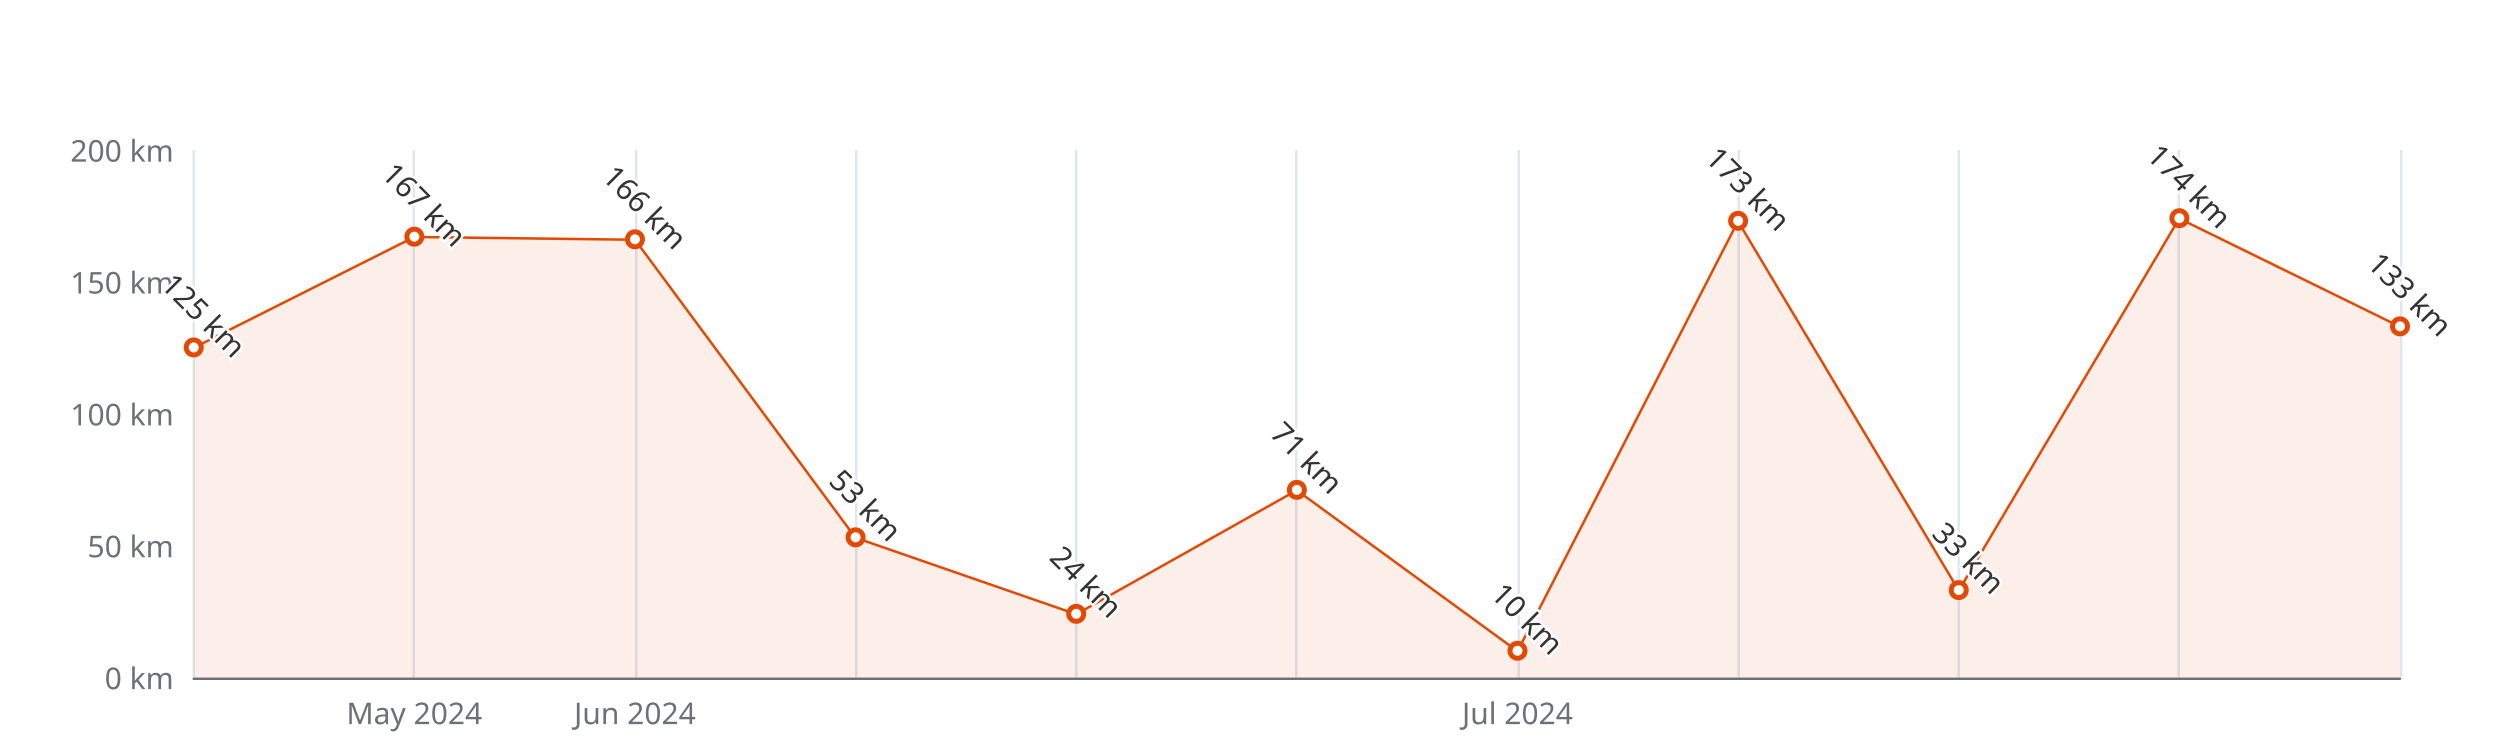
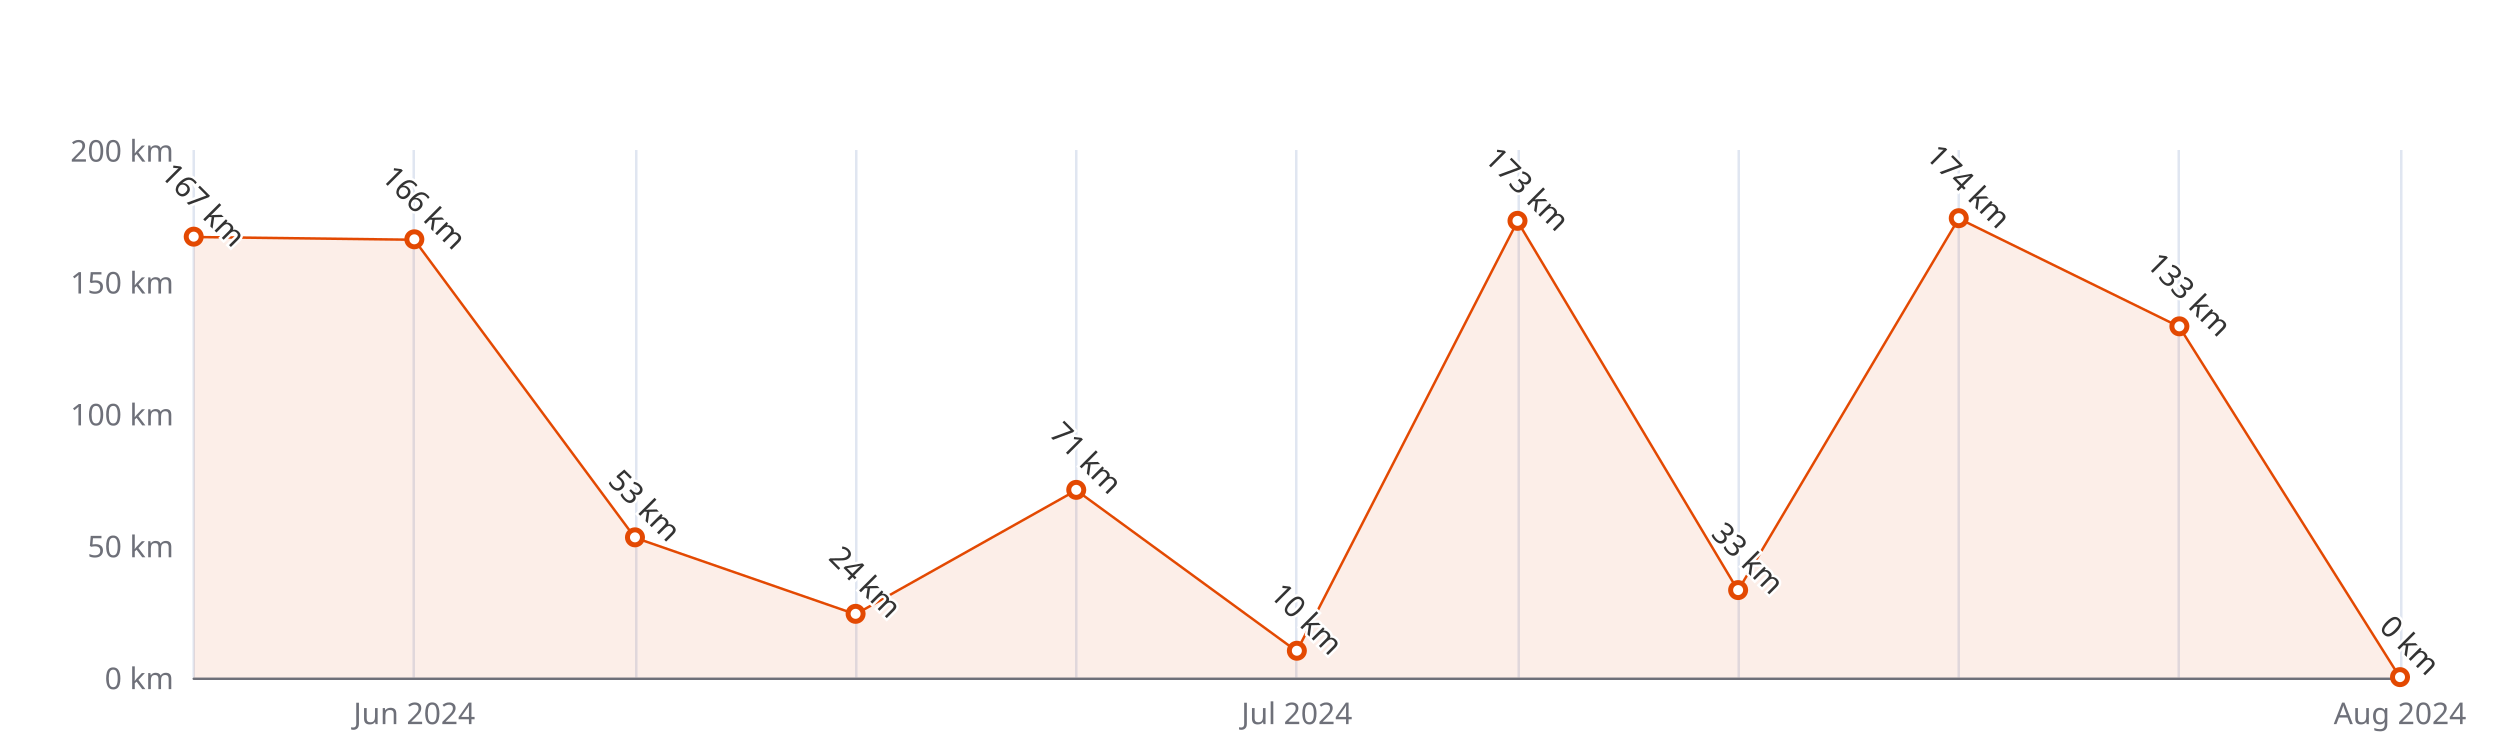
<svg xmlns="http://www.w3.org/2000/svg" width="1000" height="300" version="1.1" baseProfile="full" viewBox="0 0 1000 300">
  <rect width="1000" height="300" x="0" y="0" id="0" fill="#ffffff" />
  <path d="M77.5 60L77.5 271" fill="none" stroke="#E0E6F1" />
  <path d="M165.5 60L165.5 271" fill="none" stroke="#E0E6F1" />
  <path d="M254.5 60L254.5 271" fill="none" stroke="#E0E6F1" />
  <path d="M342.5 60L342.5 271" fill="none" stroke="#E0E6F1" />
  <path d="M430.5 60L430.5 271" fill="none" stroke="#E0E6F1" />
  <path d="M518.5 60L518.5 271" fill="none" stroke="#E0E6F1" />
  <path d="M607.5 60L607.5 271" fill="none" stroke="#E0E6F1" />
  <path d="M695.5 60L695.5 271" fill="none" stroke="#E0E6F1" />
  <path d="M783.5 60L783.5 271" fill="none" stroke="#E0E6F1" />
  <path d="M871.5 60L871.5 271" fill="none" stroke="#E0E6F1" />
  <path d="M960.5 60L960.5 271" fill="none" stroke="#E0E6F1" />
  <path d="M77.5 271.5L960 271.5" fill="none" stroke="#6E7079" stroke-linecap="round" />
  <text dominant-baseline="central" text-anchor="end" style="font-size:12px;font-family:sans-serif;" xml:space="preserve" transform="translate(69.48 271)" fill="#6E7079">0 km</text>
  <text dominant-baseline="central" text-anchor="end" style="font-size:12px;font-family:sans-serif;" xml:space="preserve" transform="translate(69.48 218.25)" fill="#6E7079">50 km</text>
  <text dominant-baseline="central" text-anchor="end" style="font-size:12px;font-family:sans-serif;" xml:space="preserve" transform="translate(69.48 165.5)" fill="#6E7079">100 km</text>
  <text dominant-baseline="central" text-anchor="end" style="font-size:12px;font-family:sans-serif;" xml:space="preserve" transform="translate(69.48 112.75)" fill="#6E7079">150 km</text>
  <text dominant-baseline="central" text-anchor="end" style="font-size:12px;font-family:sans-serif;" xml:space="preserve" transform="translate(69.48 60)" fill="#6E7079">200 km</text>
-   <text dominant-baseline="central" text-anchor="middle" style="font-size:12px;font-family:sans-serif;" xml:space="preserve" y="6" transform="translate(165.732 279)" fill="#6E7079">May 2024</text>
-   <text dominant-baseline="central" text-anchor="middle" style="font-size:12px;font-family:sans-serif;" xml:space="preserve" y="6" transform="translate(253.984 279)" fill="#6E7079">Jun 2024</text>
-   <text dominant-baseline="central" text-anchor="middle" style="font-size:12px;font-family:sans-serif;" xml:space="preserve" y="6" transform="translate(606.992 279)" fill="#6E7079">Jul 2024</text>
+   <text dominant-baseline="central" text-anchor="middle" style="font-size:12px;font-family:sans-serif;" xml:space="preserve" y="6" transform="translate(165.732 279)" fill="#6E7079">Jun 2024</text>
+   <text dominant-baseline="central" text-anchor="middle" style="font-size:12px;font-family:sans-serif;" xml:space="preserve" y="6" transform="translate(518.74 279)" fill="#6E7079">Jul 2024</text>
+   <text dominant-baseline="central" text-anchor="middle" style="font-size:12px;font-family:sans-serif;" xml:space="preserve" y="6" transform="translate(960 279)" fill="#6E7079">Aug 2024</text>
  <g clip-path="url(#zr5-c0)">
-     <path d="M77.5 139.1L165.7 94.8L254 95.9L342.2 215.1L430.5 245.7L518.7 196.1L607 260.5L695.2 88.5L783.5 236.2L871.7 87.4L960 130.7L960 271L871.7 271L783.5 271L695.2 271L607 271L518.7 271L430.5 271L342.2 271L254 271L165.7 271L77.5 271Z" fill="rgb(227,73,2)" fill-opacity="0.09" />
-     <path d="M77.5 139.1L165.7 94.8L254 95.9L342.2 215.1L430.5 245.7L518.7 196.1L607 260.5L695.2 88.5L783.5 236.2L871.7 87.4L960 130.7" fill="none" stroke="#E34902" stroke-linejoin="bevel" />
+     <path d="M77.5 94.8L165.7 95.9L254 215.1L342.2 245.7L430.5 196.1L518.7 260.5L607 88.5L695.2 236.2L783.5 87.4L871.7 130.7L960 271L871.7 271L783.5 271L695.2 271L607 271L518.7 271L430.5 271L342.2 271L254 271L165.7 271L77.5 271Z" fill="rgb(227,73,2)" fill-opacity="0.09" />
+     <path d="M77.5 94.8L165.7 95.9L254 215.1L342.2 245.7L430.5 196.1L518.7 260.5L607 88.5L695.2 236.2L783.5 87.4L871.7 130.7L960 271" fill="none" stroke="#E34902" stroke-linejoin="bevel" />
  </g>
-   <path d="M1 0A1 1 0 1 1 1 -0.1A1 1 0 0 1 1 0" transform="matrix(3,0,0,3,77.48,139.125)" fill="#fff" stroke="#E34902" stroke-width="0.667" />
-   <path d="M1 0A1 1 0 1 1 1 -0.1A1 1 0 0 1 1 0" transform="matrix(3,0,0,3,165.732,94.815)" fill="#fff" stroke="#E34902" stroke-width="0.667" />
-   <path d="M1 0A1 1 0 1 1 1 -0.1A1 1 0 0 1 1 0" transform="matrix(3,0,0,3,253.984,95.87)" fill="#fff" stroke="#E34902" stroke-width="0.667" />
-   <path d="M1 0A1 1 0 1 1 1 -0.1A1 1 0 0 1 1 0" transform="matrix(3,0,0,3,342.236,215.085)" fill="#fff" stroke="#E34902" stroke-width="0.667" />
-   <path d="M1 0A1 1 0 1 1 1 -0.1A1 1 0 0 1 1 0" transform="matrix(3,0,0,3,430.488,245.68)" fill="#fff" stroke="#E34902" stroke-width="0.667" />
-   <path d="M1 0A1 1 0 1 1 1 -0.1A1 1 0 0 1 1 0" transform="matrix(3,0,0,3,518.74,196.095)" fill="#fff" stroke="#E34902" stroke-width="0.667" />
-   <path d="M1 0A1 1 0 1 1 1 -0.1A1 1 0 0 1 1 0" transform="matrix(3,0,0,3,606.992,260.45)" fill="#fff" stroke="#E34902" stroke-width="0.667" />
-   <path d="M1 0A1 1 0 1 1 1 -0.1A1 1 0 0 1 1 0" transform="matrix(3,0,0,3,695.244,88.485)" fill="#fff" stroke="#E34902" stroke-width="0.667" />
-   <path d="M1 0A1 1 0 1 1 1 -0.1A1 1 0 0 1 1 0" transform="matrix(3,0,0,3,783.496,236.185)" fill="#fff" stroke="#E34902" stroke-width="0.667" />
-   <path d="M1 0A1 1 0 1 1 1 -0.1A1 1 0 0 1 1 0" transform="matrix(3,0,0,3,871.748,87.43)" fill="#fff" stroke="#E34902" stroke-width="0.667" />
-   <path d="M1 0A1 1 0 1 1 1 -0.1A1 1 0 0 1 1 0" transform="matrix(3,0,0,3,960,130.685)" fill="#fff" stroke="#E34902" stroke-width="0.667" />
-   <text dominant-baseline="central" text-anchor="middle" style="font-size:12px;font-family:sans-serif;" xml:space="preserve" y="-6" transform="matrix(0.707,0.707,-0.707,0.707,77.48,130.125)" fill="#333" stroke="rgb(255,255,255)" stroke-width="2" paint-order="stroke" stroke-miterlimit="2">125 km</text>
-   <text dominant-baseline="central" text-anchor="middle" style="font-size:12px;font-family:sans-serif;" xml:space="preserve" y="-6" transform="matrix(0.707,0.707,-0.707,0.707,165.732,85.815)" fill="#333" stroke="rgb(255,255,255)" stroke-width="2" paint-order="stroke" stroke-miterlimit="2">167 km</text>
-   <text dominant-baseline="central" text-anchor="middle" style="font-size:12px;font-family:sans-serif;" xml:space="preserve" y="-6" transform="matrix(0.707,0.707,-0.707,0.707,253.984,86.87)" fill="#333" stroke="rgb(255,255,255)" stroke-width="2" paint-order="stroke" stroke-miterlimit="2">166 km</text>
-   <text dominant-baseline="central" text-anchor="middle" style="font-size:12px;font-family:sans-serif;" xml:space="preserve" y="-6" transform="matrix(0.707,0.707,-0.707,0.707,342.236,206.085)" fill="#333" stroke="rgb(255,255,255)" stroke-width="2" paint-order="stroke" stroke-miterlimit="2">53 km</text>
-   <text dominant-baseline="central" text-anchor="middle" style="font-size:12px;font-family:sans-serif;" xml:space="preserve" y="-6" transform="matrix(0.707,0.707,-0.707,0.707,430.488,236.68)" fill="#333" stroke="rgb(255,255,255)" stroke-width="2" paint-order="stroke" stroke-miterlimit="2">24 km</text>
-   <text dominant-baseline="central" text-anchor="middle" style="font-size:12px;font-family:sans-serif;" xml:space="preserve" y="-6" transform="matrix(0.707,0.707,-0.707,0.707,518.74,187.095)" fill="#333" stroke="rgb(255,255,255)" stroke-width="2" paint-order="stroke" stroke-miterlimit="2">71 km</text>
-   <text dominant-baseline="central" text-anchor="middle" style="font-size:12px;font-family:sans-serif;" xml:space="preserve" y="-6" transform="matrix(0.707,0.707,-0.707,0.707,606.992,251.45)" fill="#333" stroke="rgb(255,255,255)" stroke-width="2" paint-order="stroke" stroke-miterlimit="2">10 km</text>
-   <text dominant-baseline="central" text-anchor="middle" style="font-size:12px;font-family:sans-serif;" xml:space="preserve" y="-6" transform="matrix(0.707,0.707,-0.707,0.707,695.244,79.485)" fill="#333" stroke="rgb(255,255,255)" stroke-width="2" paint-order="stroke" stroke-miterlimit="2">173 km</text>
-   <text dominant-baseline="central" text-anchor="middle" style="font-size:12px;font-family:sans-serif;" xml:space="preserve" y="-6" transform="matrix(0.707,0.707,-0.707,0.707,783.496,227.185)" fill="#333" stroke="rgb(255,255,255)" stroke-width="2" paint-order="stroke" stroke-miterlimit="2">33 km</text>
-   <text dominant-baseline="central" text-anchor="middle" style="font-size:12px;font-family:sans-serif;" xml:space="preserve" y="-6" transform="matrix(0.707,0.707,-0.707,0.707,871.748,78.43)" fill="#333" stroke="rgb(255,255,255)" stroke-width="2" paint-order="stroke" stroke-miterlimit="2">174 km</text>
-   <text dominant-baseline="central" text-anchor="middle" style="font-size:12px;font-family:sans-serif;" xml:space="preserve" y="-6" transform="matrix(0.707,0.707,-0.707,0.707,960,121.685)" fill="#333" stroke="rgb(255,255,255)" stroke-width="2" paint-order="stroke" stroke-miterlimit="2">133 km</text>
+   <path d="M1 0A1 1 0 1 1 1 -0.1A1 1 0 0 1 1 0" transform="matrix(3,0,0,3,77.48,94.815)" fill="#fff" stroke="#E34902" stroke-width="0.667" />
+   <path d="M1 0A1 1 0 1 1 1 -0.1A1 1 0 0 1 1 0" transform="matrix(3,0,0,3,165.732,95.87)" fill="#fff" stroke="#E34902" stroke-width="0.667" />
+   <path d="M1 0A1 1 0 1 1 1 -0.1A1 1 0 0 1 1 0" transform="matrix(3,0,0,3,253.984,215.085)" fill="#fff" stroke="#E34902" stroke-width="0.667" />
+   <path d="M1 0A1 1 0 1 1 1 -0.1A1 1 0 0 1 1 0" transform="matrix(3,0,0,3,342.236,245.68)" fill="#fff" stroke="#E34902" stroke-width="0.667" />
+   <path d="M1 0A1 1 0 1 1 1 -0.1A1 1 0 0 1 1 0" transform="matrix(3,0,0,3,430.488,196.095)" fill="#fff" stroke="#E34902" stroke-width="0.667" />
+   <path d="M1 0A1 1 0 1 1 1 -0.1A1 1 0 0 1 1 0" transform="matrix(3,0,0,3,518.74,260.45)" fill="#fff" stroke="#E34902" stroke-width="0.667" />
+   <path d="M1 0A1 1 0 1 1 1 -0.1A1 1 0 0 1 1 0" transform="matrix(3,0,0,3,606.992,88.485)" fill="#fff" stroke="#E34902" stroke-width="0.667" />
+   <path d="M1 0A1 1 0 1 1 1 -0.1A1 1 0 0 1 1 0" transform="matrix(3,0,0,3,695.244,236.185)" fill="#fff" stroke="#E34902" stroke-width="0.667" />
+   <path d="M1 0A1 1 0 1 1 1 -0.1A1 1 0 0 1 1 0" transform="matrix(3,0,0,3,783.496,87.43)" fill="#fff" stroke="#E34902" stroke-width="0.667" />
+   <path d="M1 0A1 1 0 1 1 1 -0.1A1 1 0 0 1 1 0" transform="matrix(3,0,0,3,871.748,130.685)" fill="#fff" stroke="#E34902" stroke-width="0.667" />
+   <path d="M1 0A1 1 0 1 1 1 -0.1A1 1 0 0 1 1 0" transform="matrix(3,0,0,3,960,271)" fill="#fff" stroke="#E34902" stroke-width="0.667" />
+   <text dominant-baseline="central" text-anchor="middle" style="font-size:12px;font-family:sans-serif;" xml:space="preserve" y="-6" transform="matrix(0.707,0.707,-0.707,0.707,77.48,85.815)" fill="#333" stroke="rgb(255,255,255)" stroke-width="2" paint-order="stroke" stroke-miterlimit="2">167 km</text>
+   <text dominant-baseline="central" text-anchor="middle" style="font-size:12px;font-family:sans-serif;" xml:space="preserve" y="-6" transform="matrix(0.707,0.707,-0.707,0.707,165.732,86.87)" fill="#333" stroke="rgb(255,255,255)" stroke-width="2" paint-order="stroke" stroke-miterlimit="2">166 km</text>
+   <text dominant-baseline="central" text-anchor="middle" style="font-size:12px;font-family:sans-serif;" xml:space="preserve" y="-6" transform="matrix(0.707,0.707,-0.707,0.707,253.984,206.085)" fill="#333" stroke="rgb(255,255,255)" stroke-width="2" paint-order="stroke" stroke-miterlimit="2">53 km</text>
+   <text dominant-baseline="central" text-anchor="middle" style="font-size:12px;font-family:sans-serif;" xml:space="preserve" y="-6" transform="matrix(0.707,0.707,-0.707,0.707,342.236,236.68)" fill="#333" stroke="rgb(255,255,255)" stroke-width="2" paint-order="stroke" stroke-miterlimit="2">24 km</text>
+   <text dominant-baseline="central" text-anchor="middle" style="font-size:12px;font-family:sans-serif;" xml:space="preserve" y="-6" transform="matrix(0.707,0.707,-0.707,0.707,430.488,187.095)" fill="#333" stroke="rgb(255,255,255)" stroke-width="2" paint-order="stroke" stroke-miterlimit="2">71 km</text>
+   <text dominant-baseline="central" text-anchor="middle" style="font-size:12px;font-family:sans-serif;" xml:space="preserve" y="-6" transform="matrix(0.707,0.707,-0.707,0.707,518.74,251.45)" fill="#333" stroke="rgb(255,255,255)" stroke-width="2" paint-order="stroke" stroke-miterlimit="2">10 km</text>
+   <text dominant-baseline="central" text-anchor="middle" style="font-size:12px;font-family:sans-serif;" xml:space="preserve" y="-6" transform="matrix(0.707,0.707,-0.707,0.707,606.992,79.485)" fill="#333" stroke="rgb(255,255,255)" stroke-width="2" paint-order="stroke" stroke-miterlimit="2">173 km</text>
+   <text dominant-baseline="central" text-anchor="middle" style="font-size:12px;font-family:sans-serif;" xml:space="preserve" y="-6" transform="matrix(0.707,0.707,-0.707,0.707,695.244,227.185)" fill="#333" stroke="rgb(255,255,255)" stroke-width="2" paint-order="stroke" stroke-miterlimit="2">33 km</text>
+   <text dominant-baseline="central" text-anchor="middle" style="font-size:12px;font-family:sans-serif;" xml:space="preserve" y="-6" transform="matrix(0.707,0.707,-0.707,0.707,783.496,78.43)" fill="#333" stroke="rgb(255,255,255)" stroke-width="2" paint-order="stroke" stroke-miterlimit="2">174 km</text>
+   <text dominant-baseline="central" text-anchor="middle" style="font-size:12px;font-family:sans-serif;" xml:space="preserve" y="-6" transform="matrix(0.707,0.707,-0.707,0.707,871.748,121.685)" fill="#333" stroke="rgb(255,255,255)" stroke-width="2" paint-order="stroke" stroke-miterlimit="2">133 km</text>
+   <text dominant-baseline="central" text-anchor="middle" style="font-size:12px;font-family:sans-serif;" xml:space="preserve" y="-6" transform="matrix(0.707,0.707,-0.707,0.707,960,262)" fill="#333" stroke="rgb(255,255,255)" stroke-width="2" paint-order="stroke" stroke-miterlimit="2">0 km</text>
  <defs>
    <clipPath id="zr5-c0">
      <path d="M76 59.5l884 0l0 212l-884 0Z" fill="#000" />
    </clipPath>
  </defs>
</svg>
